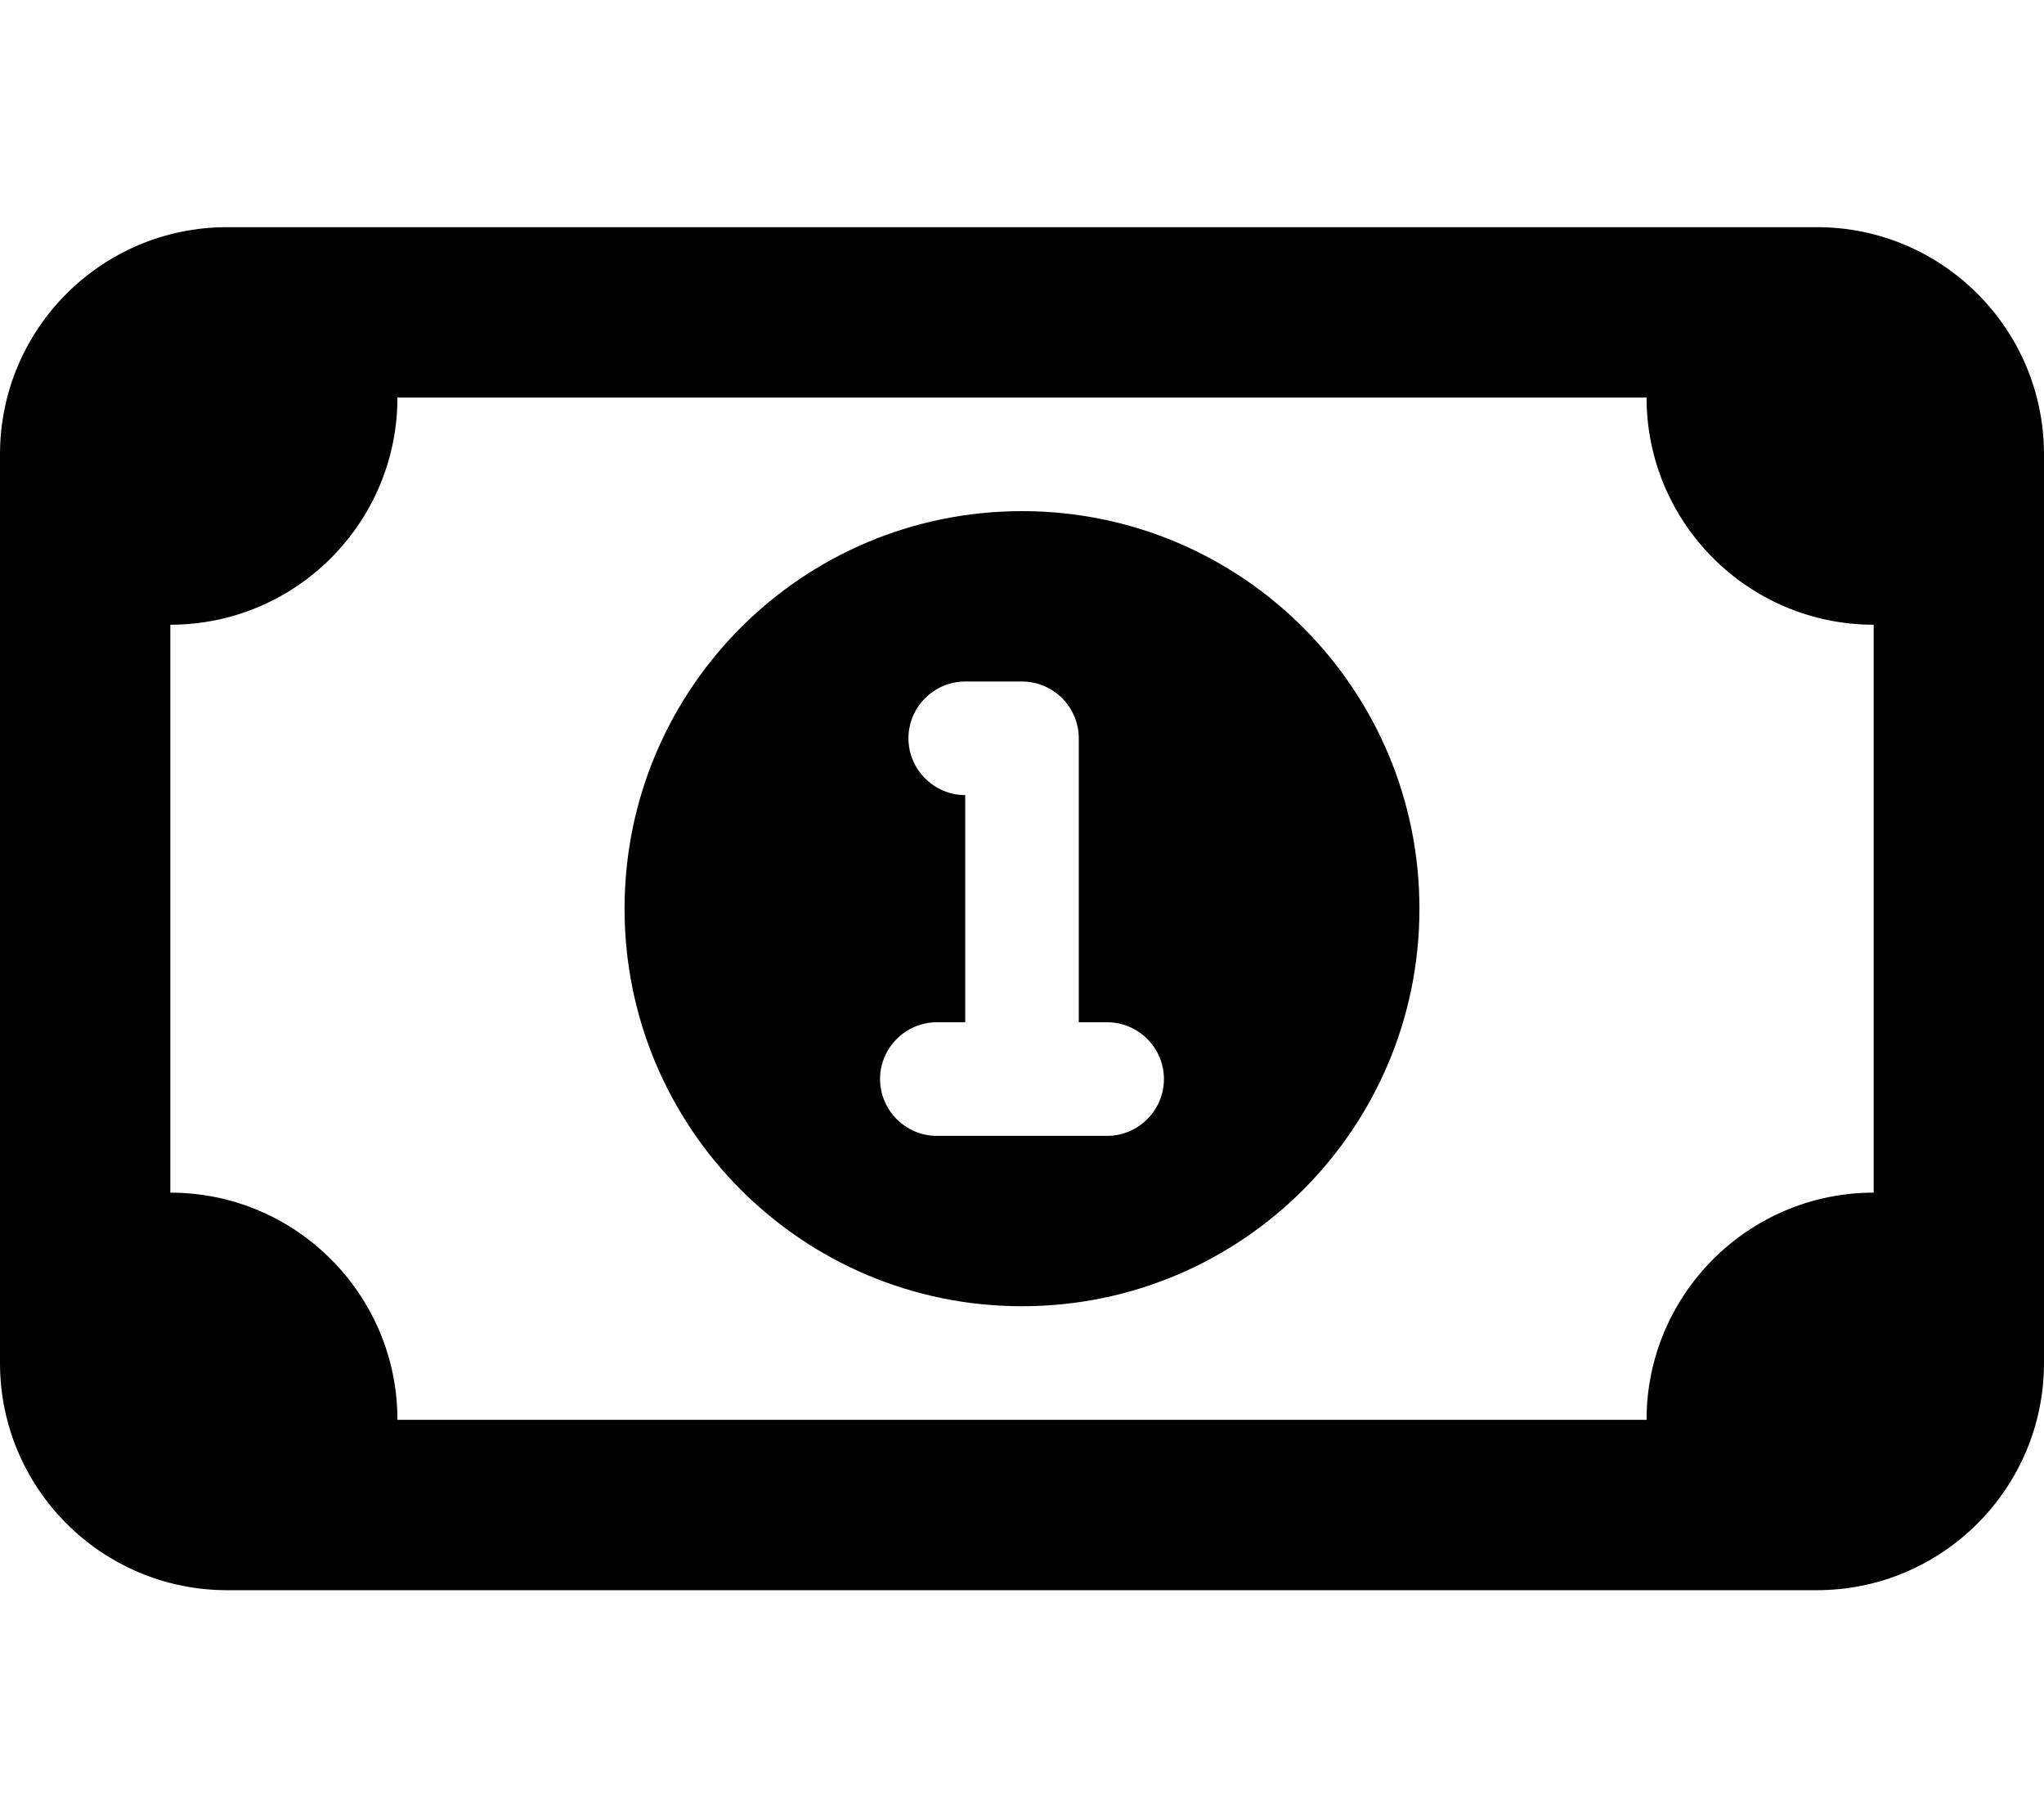
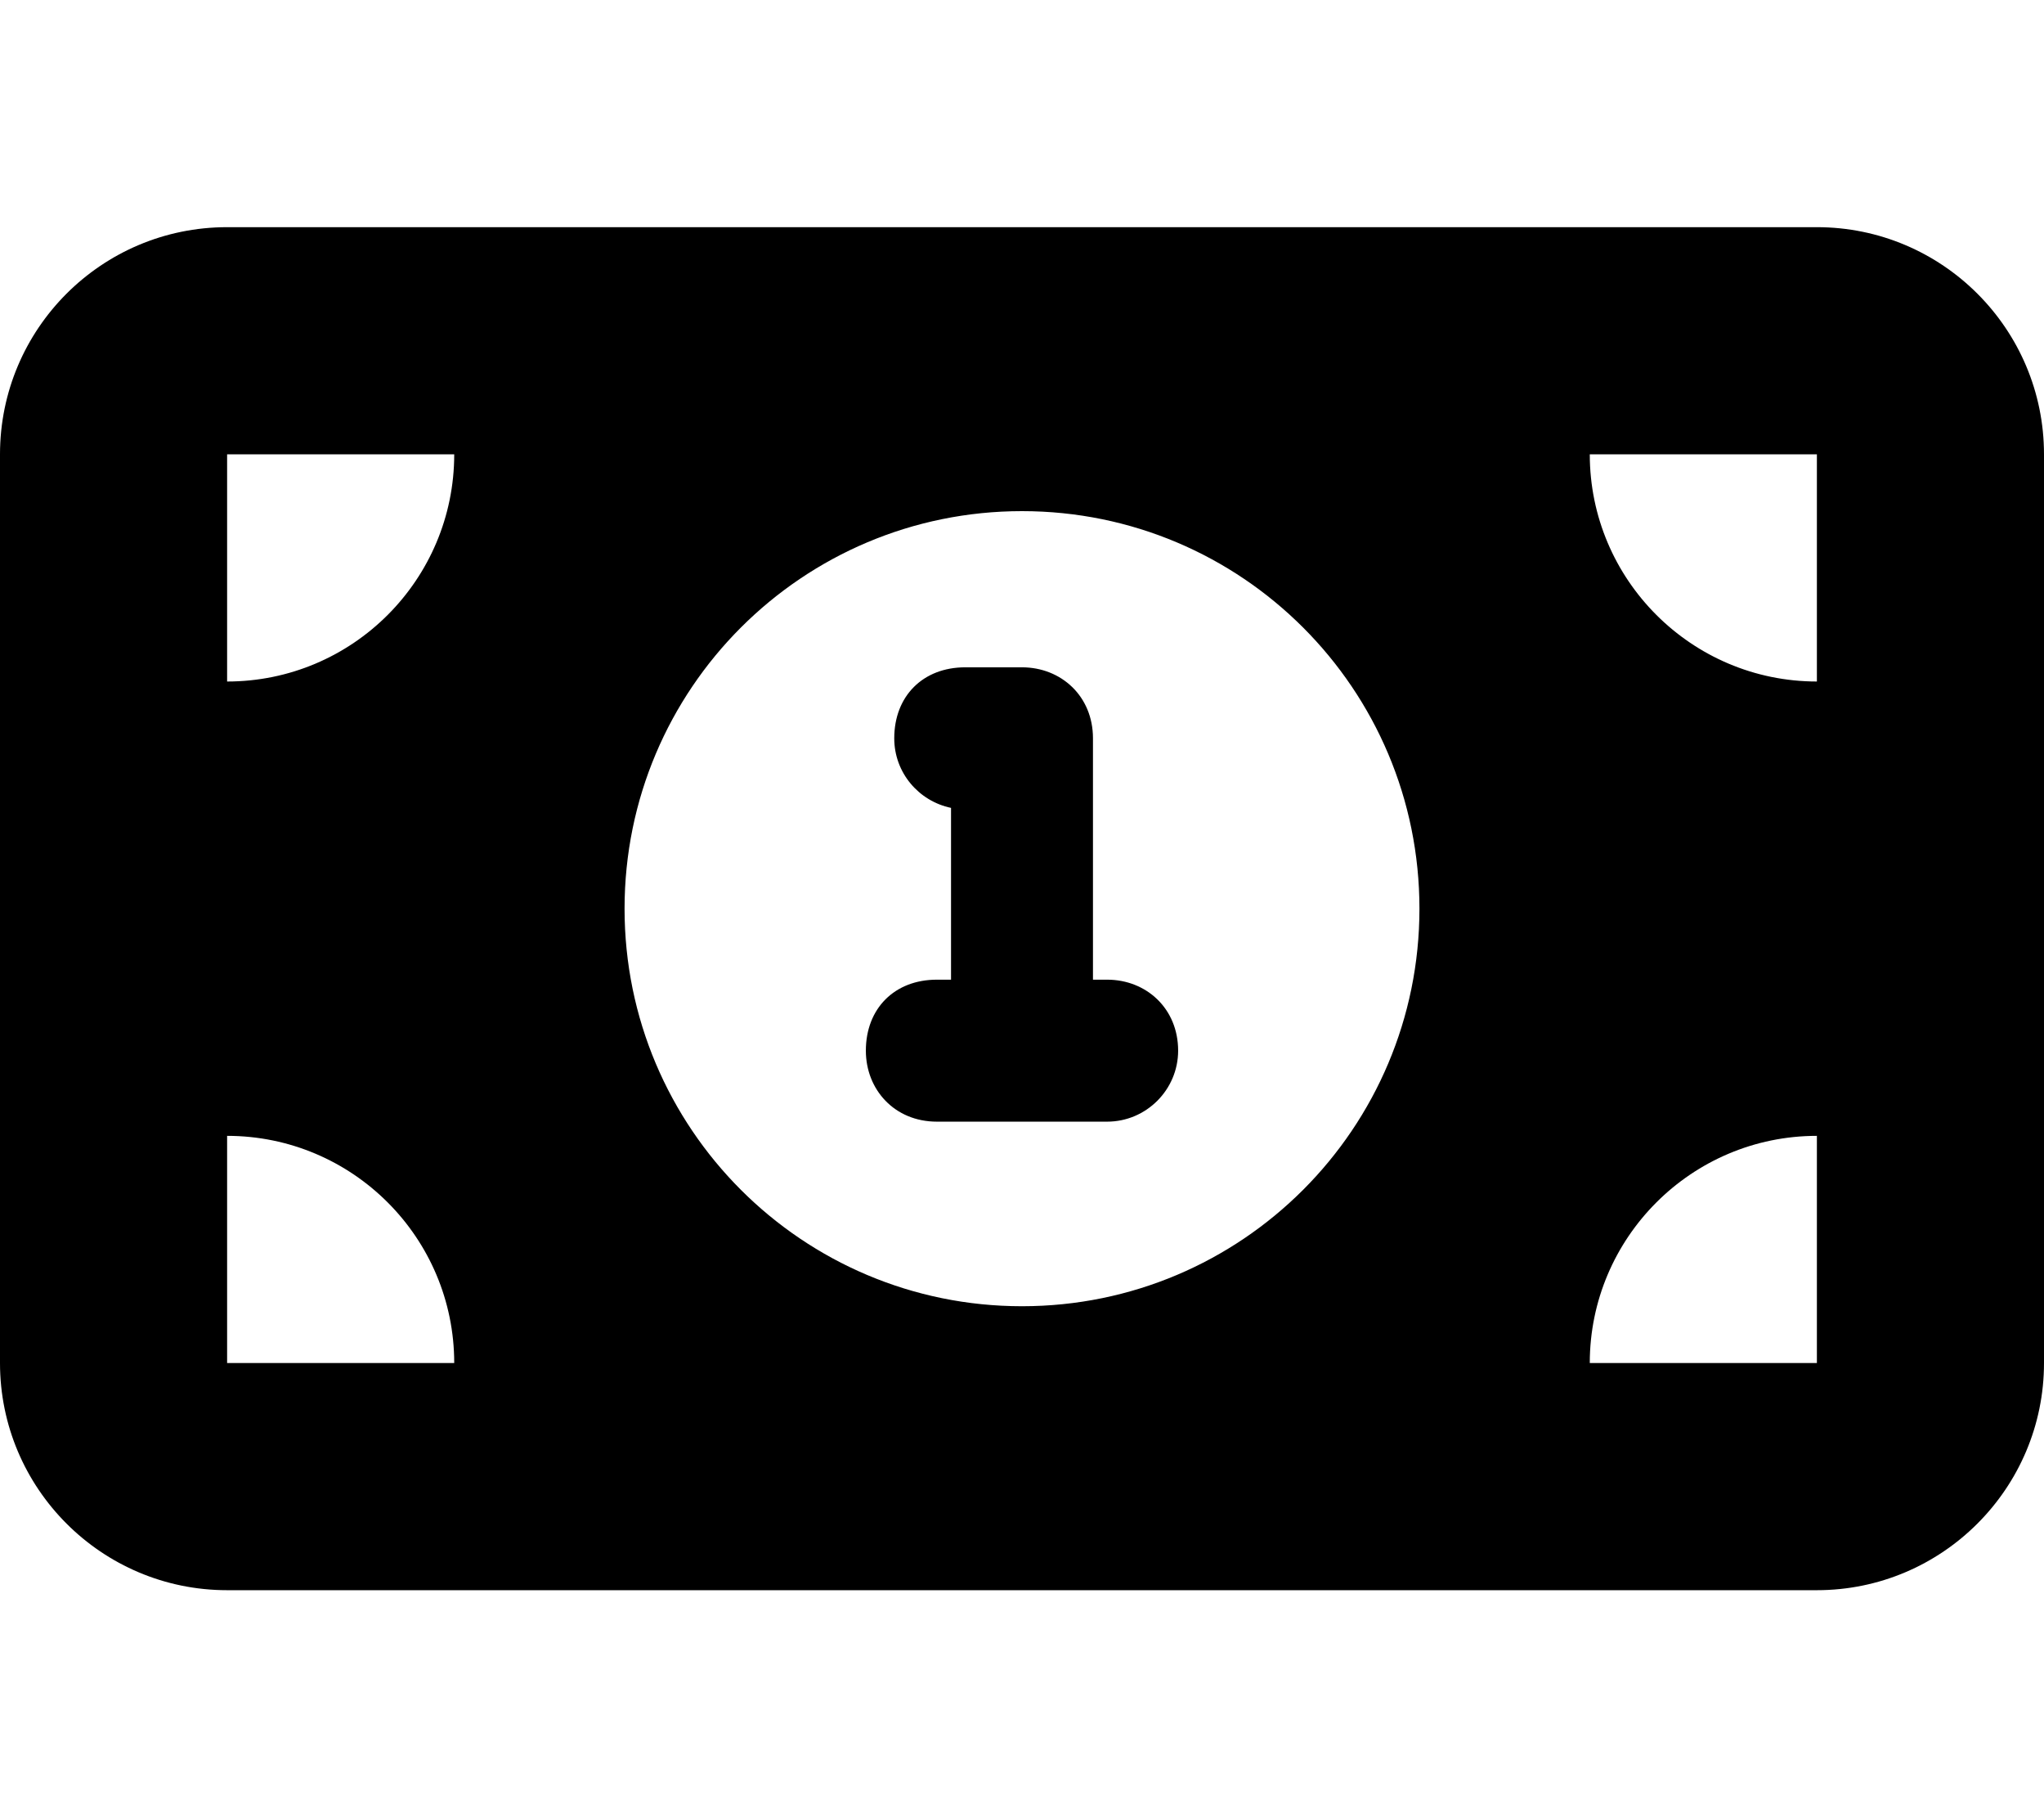
<svg xmlns="http://www.w3.org/2000/svg" viewBox="0 0 576 512">
-   <path d="M400 256C400 317.9 349.9 368 288 368C226.1 368 176 317.9 176 256C176 194.1 226.1 144 288 144C349.9 144 400 194.1 400 256zM272 224V288H264C255.2 288 248 295.2 248 304C248 312.8 255.2 320 264 320H312C320.8 320 328 312.8 328 304C328 295.2 320.8 288 312 288H304V208C304 199.2 296.8 192 288 192H272C263.2 192 256 199.2 256 208C256 216.8 263.2 224 272 224zM0 128C0 92.65 28.65 64 64 64H512C547.3 64 576 92.65 576 128V384C576 419.3 547.3 448 512 448H64C28.65 448 0 419.3 0 384V128zM48 176V336C83.35 336 112 364.7 112 400H464C464 364.7 492.7 336 528 336V176C492.7 176 464 147.3 464 112H112C112 147.3 83.35 176 48 176z" />
+   <path d="M252 208C252 196.1 260.1 188 272 188H288C299 188 308 196.1 308 208V276H312C323 276 332 284.1 332 296C332 307 323 316 312 316H264C252.1 316 244 307 244 296C244 284.1 252.1 276 264 276H268V227.6C258.9 225.7 252 217.7 252 208zM512 64C547.3 64 576 92.65 576 128V384C576 419.3 547.3 448 512 448H64C28.65 448 0 419.3 0 384V128C0 92.65 28.65 64 64 64H512zM128 384C128 348.7 99.35 320 64 320V384H128zM64 192C99.35 192 128 163.3 128 128H64V192zM512 384V320C476.7 320 448 348.7 448 384H512zM512 128H448C448 163.3 476.7 192 512 192V128zM288 144C226.1 144 176 194.1 176 256C176 317.9 226.1 368 288 368C349.9 368 400 317.9 400 256C400 194.1 349.9 144 288 144z" />
</svg>
